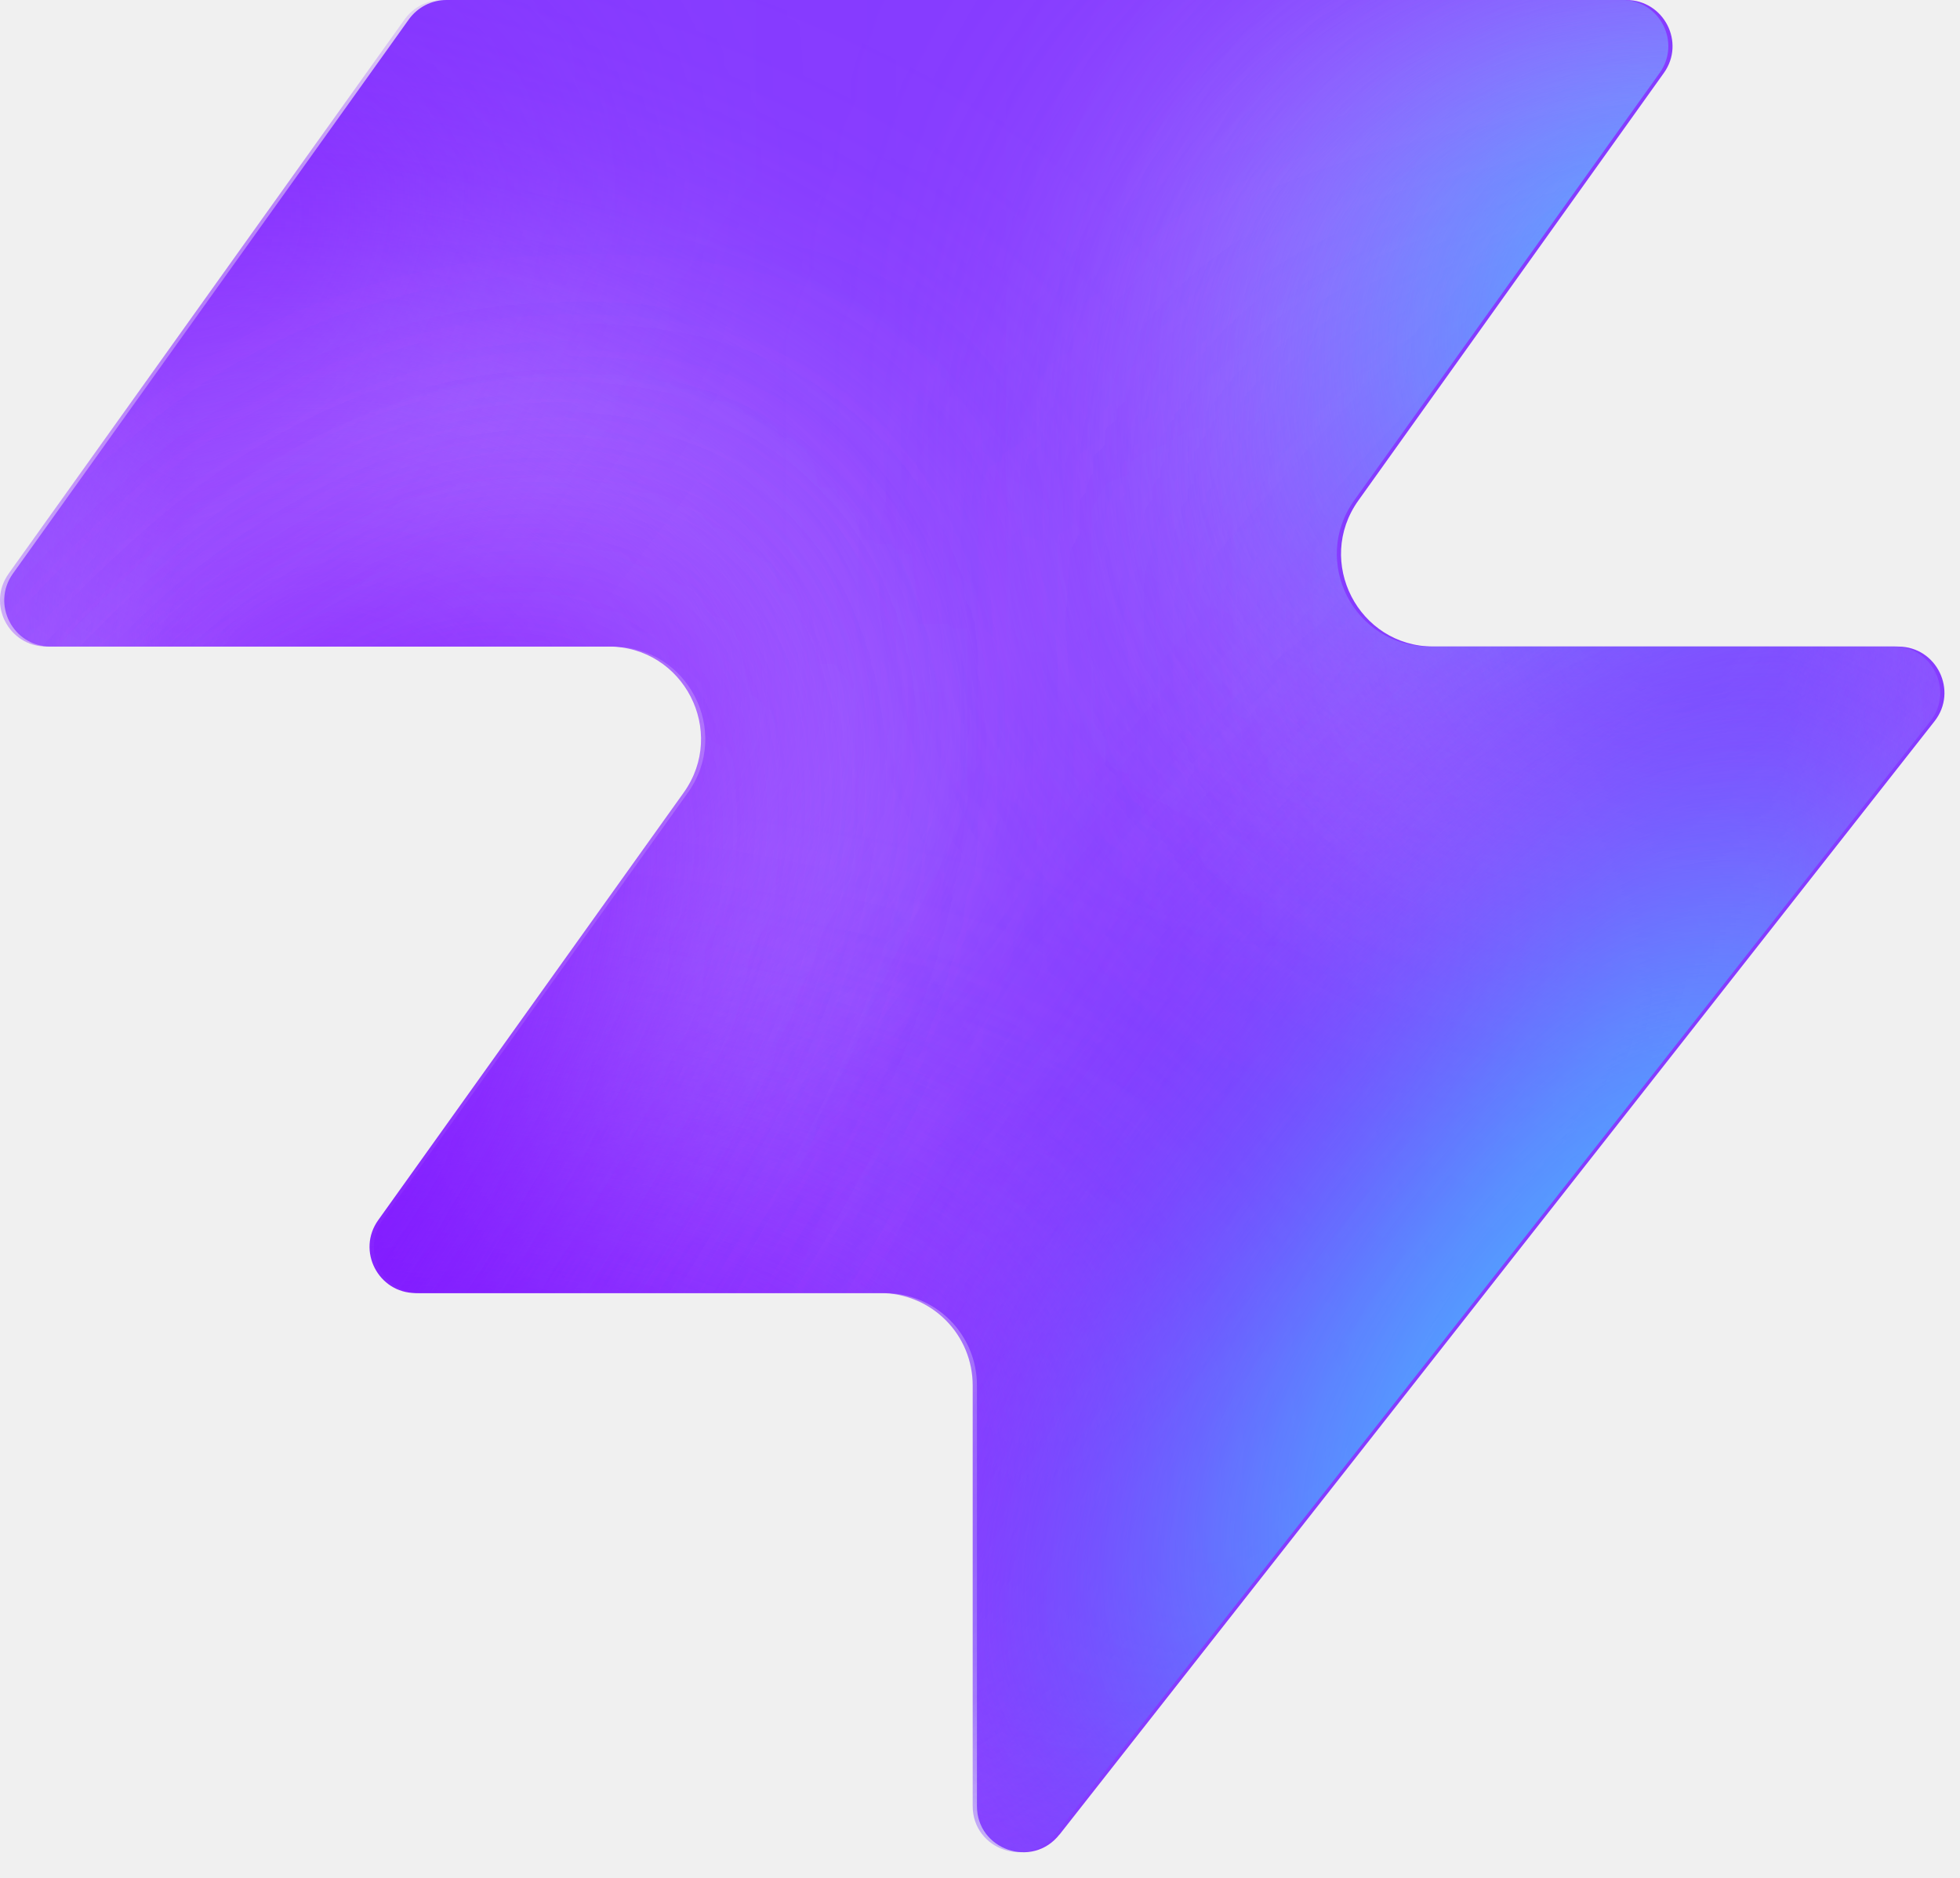
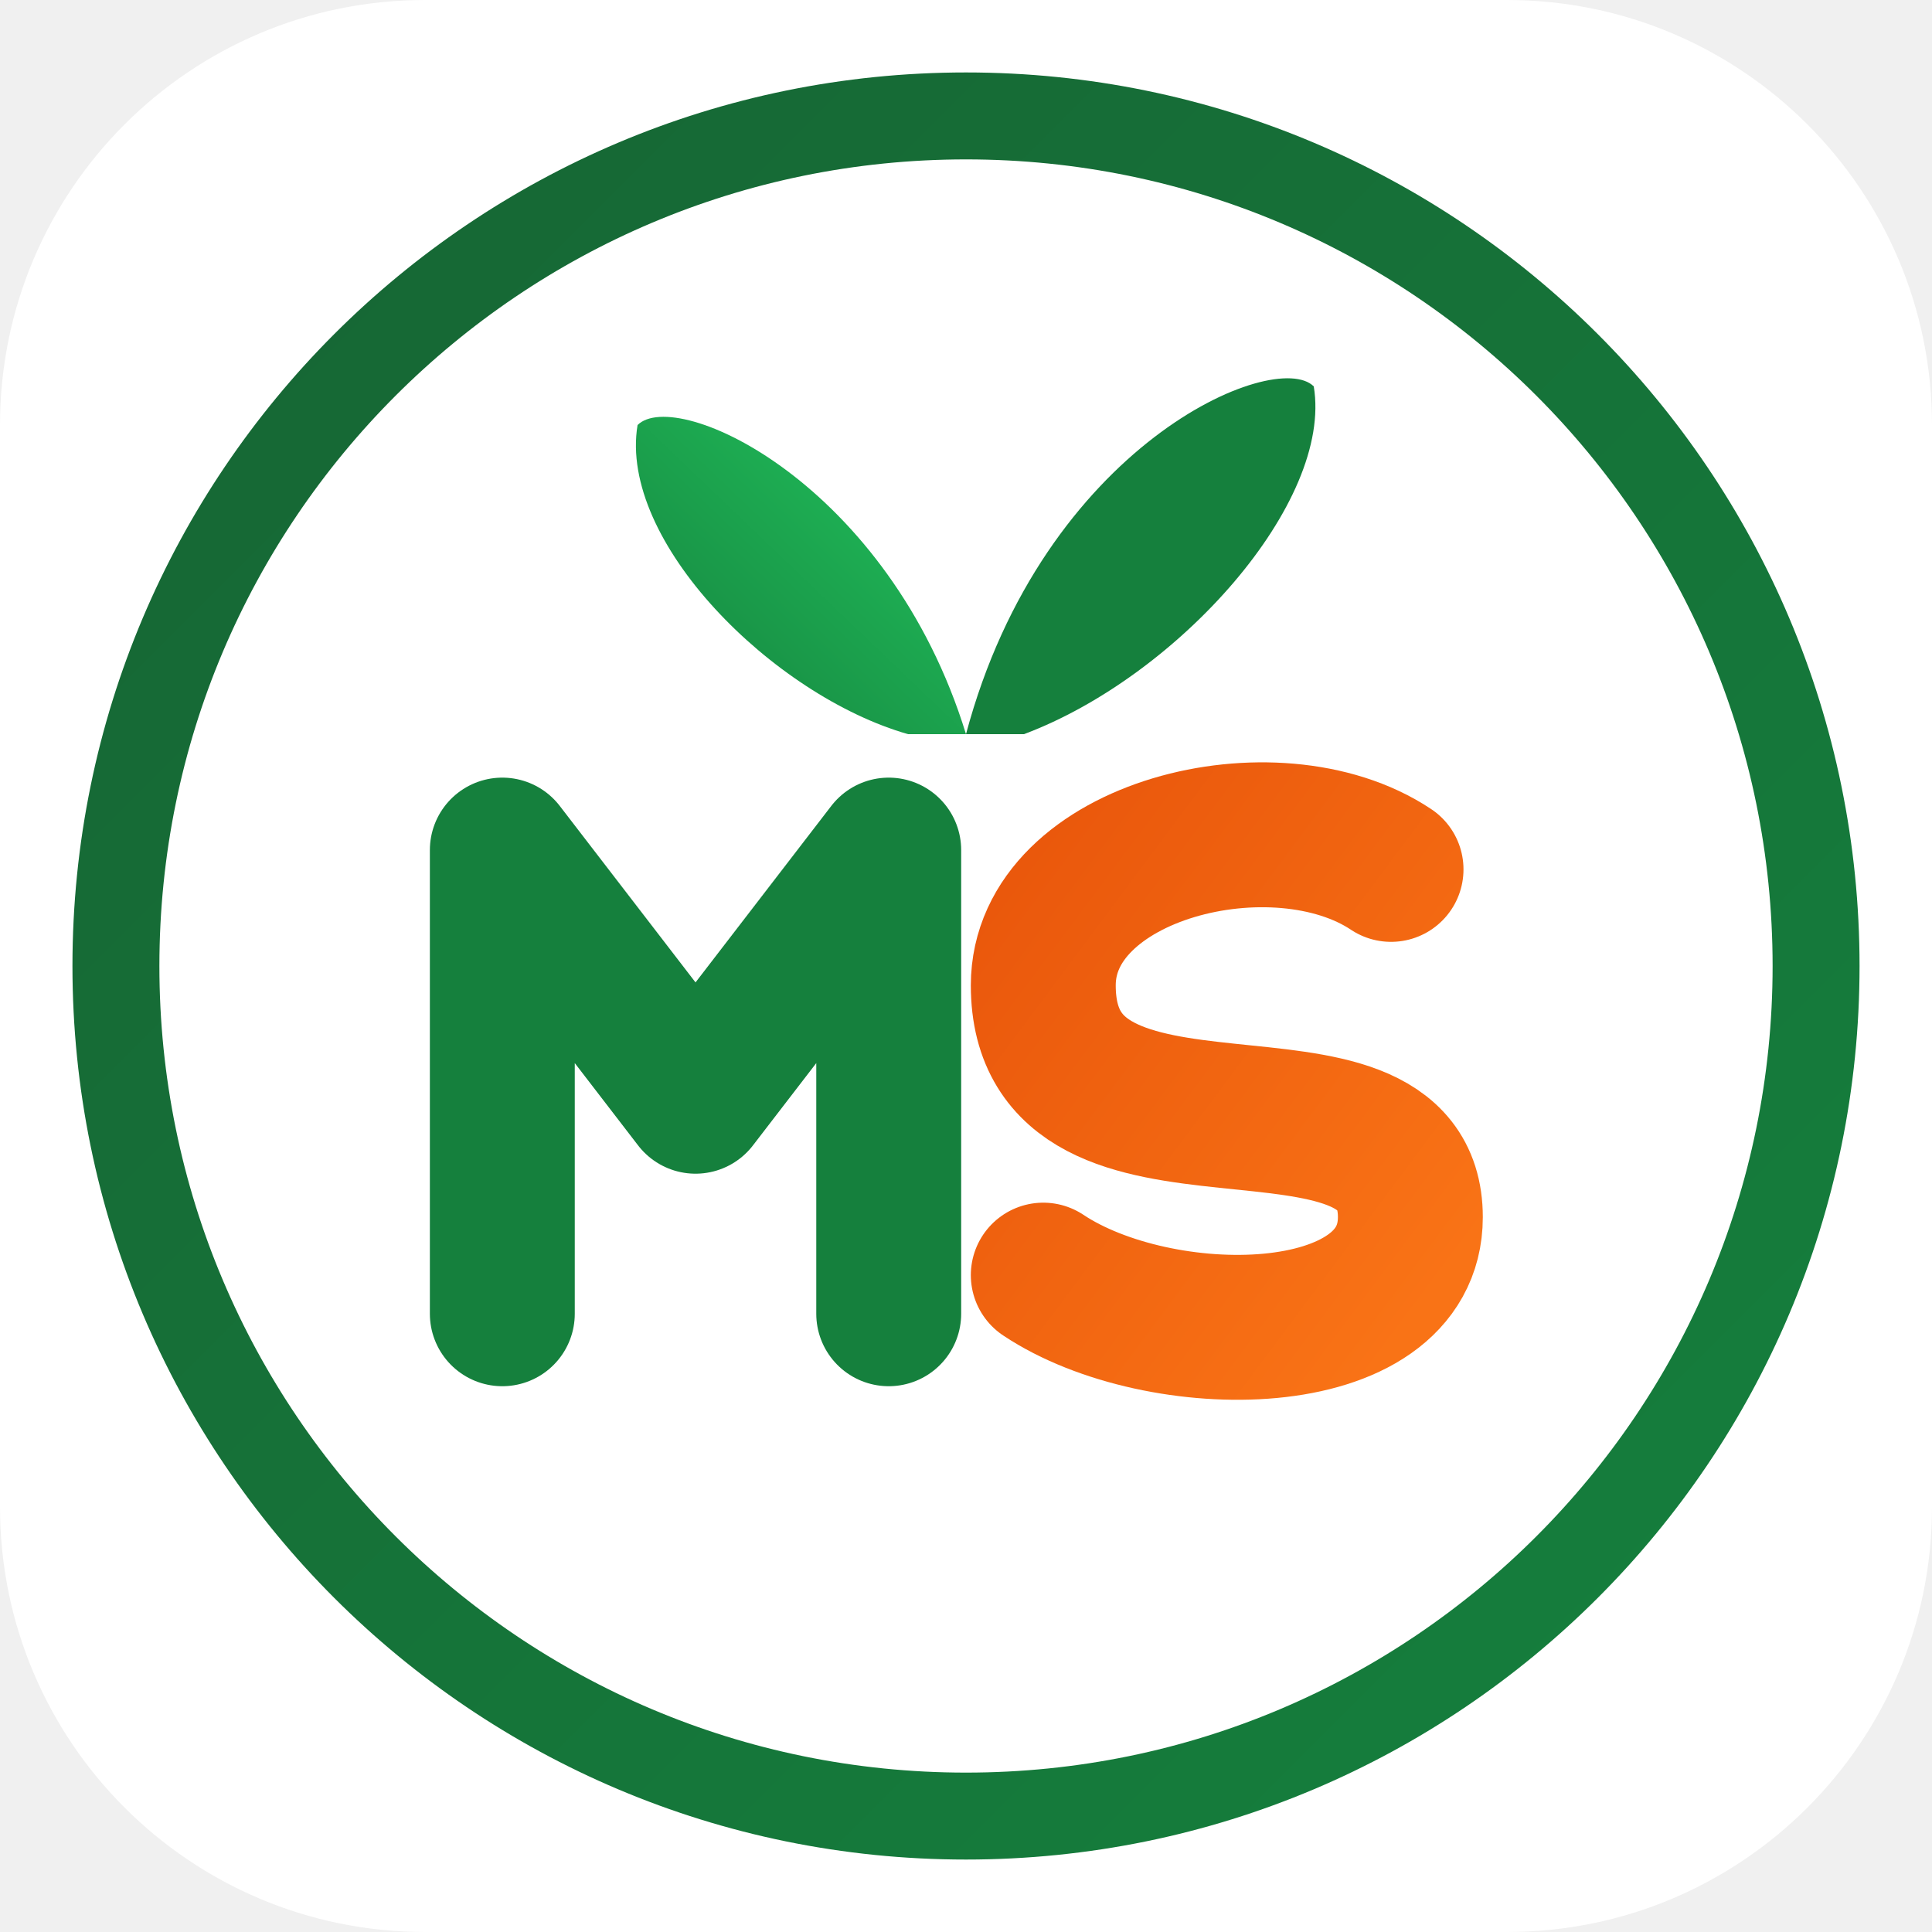
- <svg xmlns="http://www.w3.org/2000/svg" width="48" height="46" fill="none" viewBox="0 0 48 46">
-   <path fill="#863bff" d="M25.946 44.938c-.664.845-2.021.375-2.021-.698V33.937a2.26 2.26 0 0 0-2.262-2.262H10.287c-.92 0-1.456-1.04-.92-1.788l7.48-10.471c1.07-1.497 0-3.578-1.842-3.578H1.237c-.92 0-1.456-1.04-.92-1.788L10.013.474c.214-.297.556-.474.92-.474h28.894c.92 0 1.456 1.04.92 1.788l-7.48 10.471c-1.07 1.498 0 3.579 1.842 3.579h11.377c.943 0 1.473 1.088.89 1.83L25.947 44.94z" style="fill:#863bff;fill:color(display-p3 .525 .23 1);fill-opacity:1" />
-   <mask id="a" width="48" height="46" x="0" y="0" maskUnits="userSpaceOnUse" style="mask-type:alpha">
-     <path fill="#000" d="M25.842 44.938c-.664.844-2.021.375-2.021-.698V33.937a2.26 2.26 0 0 0-2.262-2.262H10.183c-.92 0-1.456-1.04-.92-1.788l7.48-10.471c1.07-1.498 0-3.579-1.842-3.579H1.133c-.92 0-1.456-1.04-.92-1.787L9.91.473c.214-.297.556-.474.92-.474h28.894c.92 0 1.456 1.04.92 1.788l-7.48 10.471c-1.07 1.498 0 3.578 1.842 3.578h11.377c.943 0 1.473 1.088.89 1.832L25.843 44.94z" style="fill:#000;fill-opacity:1" />
-   </mask>
-   <g mask="url(#a)">
-     <g filter="url(#b)">
-       <ellipse cx="5.508" cy="14.704" fill="#ede6ff" rx="5.508" ry="14.704" style="fill:#ede6ff;fill:color(display-p3 .927 .903 1);fill-opacity:1" transform="matrix(.00324 1 1 -.00324 -4.47 31.516)" />
-     </g>
-     <g filter="url(#c)">
-       <ellipse cx="10.399" cy="29.851" fill="#ede6ff" rx="10.399" ry="29.851" style="fill:#ede6ff;fill:color(display-p3 .927 .903 1);fill-opacity:1" transform="matrix(.00324 1 1 -.00324 -39.328 7.883)" />
-     </g>
-     <g filter="url(#d)">
-       <ellipse cx="5.508" cy="30.487" fill="#7e14ff" rx="5.508" ry="30.487" style="fill:#7e14ff;fill:color(display-p3 .492 .077 1);fill-opacity:1" transform="rotate(89.814 -25.913 -14.639)scale(1 -1)" />
-     </g>
-     <g filter="url(#e)">
-       <ellipse cx="5.508" cy="30.599" fill="#7e14ff" rx="5.508" ry="30.599" style="fill:#7e14ff;fill:color(display-p3 .492 .077 1);fill-opacity:1" transform="rotate(89.814 -32.644 -3.334)scale(1 -1)" />
-     </g>
-     <g filter="url(#f)">
-       <ellipse cx="5.508" cy="30.599" fill="#7e14ff" rx="5.508" ry="30.599" style="fill:#7e14ff;fill:color(display-p3 .492 .077 1);fill-opacity:1" transform="matrix(.00324 1 1 -.00324 -34.34 30.47)" />
-     </g>
-     <g filter="url(#g)">
-       <ellipse cx="14.072" cy="22.078" fill="#ede6ff" rx="14.072" ry="22.078" style="fill:#ede6ff;fill:color(display-p3 .927 .903 1);fill-opacity:1" transform="rotate(93.35 24.506 48.493)scale(-1 1)" />
-     </g>
-     <g filter="url(#h)">
-       <ellipse cx="3.47" cy="21.501" fill="#7e14ff" rx="3.47" ry="21.501" style="fill:#7e14ff;fill:color(display-p3 .492 .077 1);fill-opacity:1" transform="rotate(89.009 28.708 47.59)scale(-1 1)" />
-     </g>
-     <g filter="url(#i)">
-       <ellipse cx="3.47" cy="21.501" fill="#7e14ff" rx="3.47" ry="21.501" style="fill:#7e14ff;fill:color(display-p3 .492 .077 1);fill-opacity:1" transform="rotate(89.009 28.708 47.59)scale(-1 1)" />
-     </g>
-     <g filter="url(#j)">
-       <ellipse cx=".387" cy="8.972" fill="#7e14ff" rx="4.407" ry="29.108" style="fill:#7e14ff;fill:color(display-p3 .492 .077 1);fill-opacity:1" transform="rotate(39.51 .387 8.972)" />
-     </g>
-     <g filter="url(#k)">
-       <ellipse cx="47.523" cy="-6.092" fill="#7e14ff" rx="4.407" ry="29.108" style="fill:#7e14ff;fill:color(display-p3 .492 .077 1);fill-opacity:1" transform="rotate(37.892 47.523 -6.092)" />
-     </g>
-     <g filter="url(#l)">
-       <ellipse cx="41.412" cy="6.333" fill="#47bfff" rx="5.971" ry="9.665" style="fill:#47bfff;fill:color(display-p3 .28 .748 1);fill-opacity:1" transform="rotate(37.892 41.412 6.333)" />
-     </g>
-     <g filter="url(#m)">
-       <ellipse cx="-1.879" cy="38.332" fill="#7e14ff" rx="4.407" ry="29.108" style="fill:#7e14ff;fill:color(display-p3 .492 .077 1);fill-opacity:1" transform="rotate(37.892 -1.88 38.332)" />
-     </g>
-     <g filter="url(#n)">
-       <ellipse cx="-1.879" cy="38.332" fill="#7e14ff" rx="4.407" ry="29.108" style="fill:#7e14ff;fill:color(display-p3 .492 .077 1);fill-opacity:1" transform="rotate(37.892 -1.88 38.332)" />
-     </g>
-     <g filter="url(#o)">
-       <ellipse cx="35.651" cy="29.907" fill="#7e14ff" rx="4.407" ry="29.108" style="fill:#7e14ff;fill:color(display-p3 .492 .077 1);fill-opacity:1" transform="rotate(37.892 35.651 29.907)" />
-     </g>
-     <g filter="url(#p)">
-       <ellipse cx="38.418" cy="32.4" fill="#47bfff" rx="5.971" ry="15.297" style="fill:#47bfff;fill:color(display-p3 .28 .748 1);fill-opacity:1" transform="rotate(37.892 38.418 32.4)" />
-     </g>
-   </g>
+ <svg xmlns="http://www.w3.org/2000/svg" viewBox="0 0 100 100" width="100" height="100">
  <defs>
-     <filter id="b" width="60.045" height="41.654" x="-19.77" y="16.149" color-interpolation-filters="sRGB" filterUnits="userSpaceOnUse">
-       <feFlood flood-opacity="0" result="BackgroundImageFix" />
-       <feBlend in="SourceGraphic" in2="BackgroundImageFix" result="shape" />
-       <feGaussianBlur result="effect1_foregroundBlur_2002_17158" stdDeviation="7.659" />
-     </filter>
-     <filter id="c" width="90.34" height="51.437" x="-54.613" y="-7.533" color-interpolation-filters="sRGB" filterUnits="userSpaceOnUse">
-       <feFlood flood-opacity="0" result="BackgroundImageFix" />
-       <feBlend in="SourceGraphic" in2="BackgroundImageFix" result="shape" />
-       <feGaussianBlur result="effect1_foregroundBlur_2002_17158" stdDeviation="7.659" />
-     </filter>
-     <filter id="d" width="79.355" height="29.4" x="-49.64" y="2.03" color-interpolation-filters="sRGB" filterUnits="userSpaceOnUse">
-       <feFlood flood-opacity="0" result="BackgroundImageFix" />
-       <feBlend in="SourceGraphic" in2="BackgroundImageFix" result="shape" />
-       <feGaussianBlur result="effect1_foregroundBlur_2002_17158" stdDeviation="4.596" />
-     </filter>
-     <filter id="e" width="79.579" height="29.4" x="-45.045" y="20.029" color-interpolation-filters="sRGB" filterUnits="userSpaceOnUse">
-       <feFlood flood-opacity="0" result="BackgroundImageFix" />
-       <feBlend in="SourceGraphic" in2="BackgroundImageFix" result="shape" />
-       <feGaussianBlur result="effect1_foregroundBlur_2002_17158" stdDeviation="4.596" />
-     </filter>
-     <filter id="f" width="79.579" height="29.4" x="-43.513" y="21.178" color-interpolation-filters="sRGB" filterUnits="userSpaceOnUse">
-       <feFlood flood-opacity="0" result="BackgroundImageFix" />
-       <feBlend in="SourceGraphic" in2="BackgroundImageFix" result="shape" />
-       <feGaussianBlur result="effect1_foregroundBlur_2002_17158" stdDeviation="4.596" />
-     </filter>
-     <filter id="g" width="74.749" height="58.852" x="15.756" y="-17.901" color-interpolation-filters="sRGB" filterUnits="userSpaceOnUse">
-       <feFlood flood-opacity="0" result="BackgroundImageFix" />
-       <feBlend in="SourceGraphic" in2="BackgroundImageFix" result="shape" />
-       <feGaussianBlur result="effect1_foregroundBlur_2002_17158" stdDeviation="7.659" />
-     </filter>
-     <filter id="h" width="61.377" height="25.362" x="23.548" y="2.284" color-interpolation-filters="sRGB" filterUnits="userSpaceOnUse">
-       <feFlood flood-opacity="0" result="BackgroundImageFix" />
-       <feBlend in="SourceGraphic" in2="BackgroundImageFix" result="shape" />
-       <feGaussianBlur result="effect1_foregroundBlur_2002_17158" stdDeviation="4.596" />
-     </filter>
-     <filter id="i" width="61.377" height="25.362" x="23.548" y="2.284" color-interpolation-filters="sRGB" filterUnits="userSpaceOnUse">
-       <feFlood flood-opacity="0" result="BackgroundImageFix" />
-       <feBlend in="SourceGraphic" in2="BackgroundImageFix" result="shape" />
-       <feGaussianBlur result="effect1_foregroundBlur_2002_17158" stdDeviation="4.596" />
-     </filter>
-     <filter id="j" width="56.045" height="63.649" x="-27.636" y="-22.853" color-interpolation-filters="sRGB" filterUnits="userSpaceOnUse">
-       <feFlood flood-opacity="0" result="BackgroundImageFix" />
-       <feBlend in="SourceGraphic" in2="BackgroundImageFix" result="shape" />
-       <feGaussianBlur result="effect1_foregroundBlur_2002_17158" stdDeviation="4.596" />
-     </filter>
-     <filter id="k" width="54.814" height="64.646" x="20.116" y="-38.415" color-interpolation-filters="sRGB" filterUnits="userSpaceOnUse">
-       <feFlood flood-opacity="0" result="BackgroundImageFix" />
-       <feBlend in="SourceGraphic" in2="BackgroundImageFix" result="shape" />
-       <feGaussianBlur result="effect1_foregroundBlur_2002_17158" stdDeviation="4.596" />
-     </filter>
-     <filter id="l" width="33.541" height="35.313" x="24.641" y="-11.323" color-interpolation-filters="sRGB" filterUnits="userSpaceOnUse">
-       <feFlood flood-opacity="0" result="BackgroundImageFix" />
-       <feBlend in="SourceGraphic" in2="BackgroundImageFix" result="shape" />
-       <feGaussianBlur result="effect1_foregroundBlur_2002_17158" stdDeviation="4.596" />
-     </filter>
-     <filter id="m" width="54.814" height="64.646" x="-29.286" y="6.009" color-interpolation-filters="sRGB" filterUnits="userSpaceOnUse">
-       <feFlood flood-opacity="0" result="BackgroundImageFix" />
-       <feBlend in="SourceGraphic" in2="BackgroundImageFix" result="shape" />
-       <feGaussianBlur result="effect1_foregroundBlur_2002_17158" stdDeviation="4.596" />
-     </filter>
-     <filter id="n" width="54.814" height="64.646" x="-29.286" y="6.009" color-interpolation-filters="sRGB" filterUnits="userSpaceOnUse">
-       <feFlood flood-opacity="0" result="BackgroundImageFix" />
-       <feBlend in="SourceGraphic" in2="BackgroundImageFix" result="shape" />
-       <feGaussianBlur result="effect1_foregroundBlur_2002_17158" stdDeviation="4.596" />
-     </filter>
-     <filter id="o" width="54.814" height="64.646" x="8.244" y="-2.416" color-interpolation-filters="sRGB" filterUnits="userSpaceOnUse">
-       <feFlood flood-opacity="0" result="BackgroundImageFix" />
-       <feBlend in="SourceGraphic" in2="BackgroundImageFix" result="shape" />
-       <feGaussianBlur result="effect1_foregroundBlur_2002_17158" stdDeviation="4.596" />
-     </filter>
-     <filter id="p" width="39.409" height="43.623" x="18.713" y="10.588" color-interpolation-filters="sRGB" filterUnits="userSpaceOnUse">
-       <feFlood flood-opacity="0" result="BackgroundImageFix" />
-       <feBlend in="SourceGraphic" in2="BackgroundImageFix" result="shape" />
-       <feGaussianBlur result="effect1_foregroundBlur_2002_17158" stdDeviation="4.596" />
-     </filter>
+     <linearGradient id="leafGrad" x1="0%" y1="100%" x2="100%" y2="0%">
+       <stop offset="0%" stop-color="#15803d" />
+       <stop offset="100%" stop-color="#22c55e" />
+     </linearGradient>
+     <linearGradient id="orangeGrad" x1="0%" y1="0%" x2="100%" y2="100%">
+       <stop offset="0%" stop-color="#ea580c" />
+       <stop offset="100%" stop-color="#f97316" />
+     </linearGradient>
+     <linearGradient id="circleGrad" x1="0%" y1="0%" x2="100%" y2="100%">
+       <stop offset="0%" stop-color="#166534" />
+       <stop offset="100%" stop-color="#15803d" />
+     </linearGradient>
  </defs>
+   <rect width="100" height="100" rx="22" fill="#ffffff" />
+   <circle cx="50" cy="50" r="44" fill="none" stroke="url(#circleGrad)" stroke-width="4.5" />
+   <path d="M50 38 C46 25 35 20 33 22 C32 28 40 36 47 38 Z" fill="url(#leafGrad)" />
+   <path d="M50 38 C54 23 66 18 68 20 C69 26 61 35 53 38 Z" fill="#15803d" />
+   <path d="M26 68 L26 44 L36 57 L46 44 L46 68" fill="none" stroke="#15803d" stroke-width="7.5" stroke-linecap="round" stroke-linejoin="round" />
+   <path d="M72 45 C66 41 54 44 54 51 C54 62 73 54 73 63 C73 70 60 70 54 66" fill="none" stroke="url(#orangeGrad)" stroke-width="7.5" stroke-linecap="round" stroke-linejoin="round" />
</svg>
